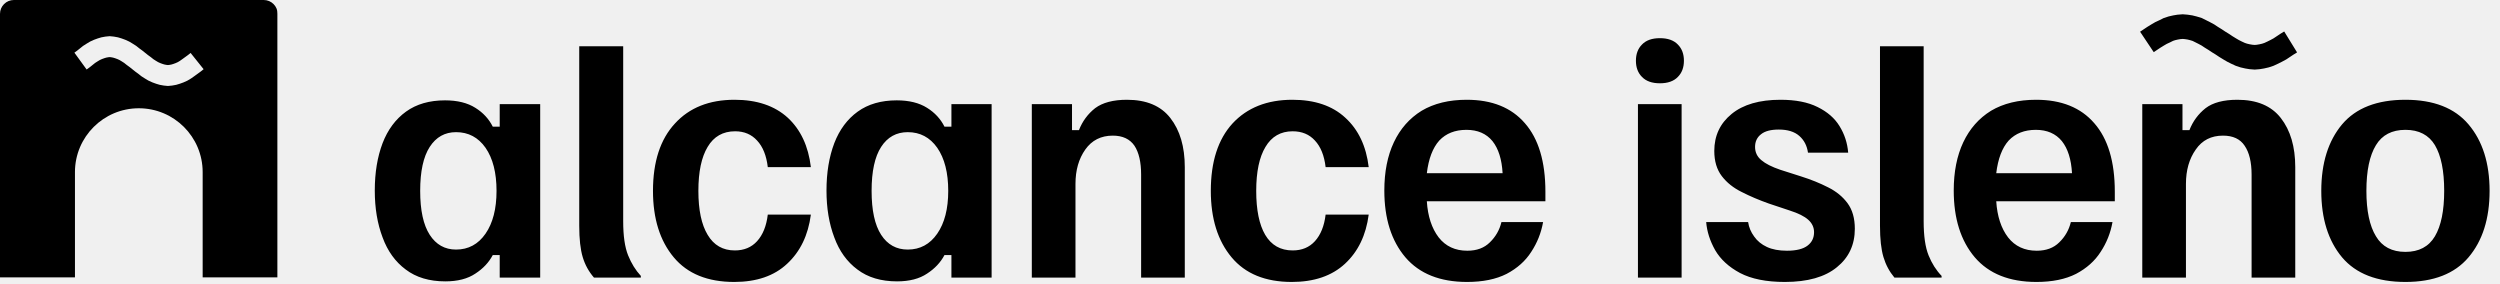
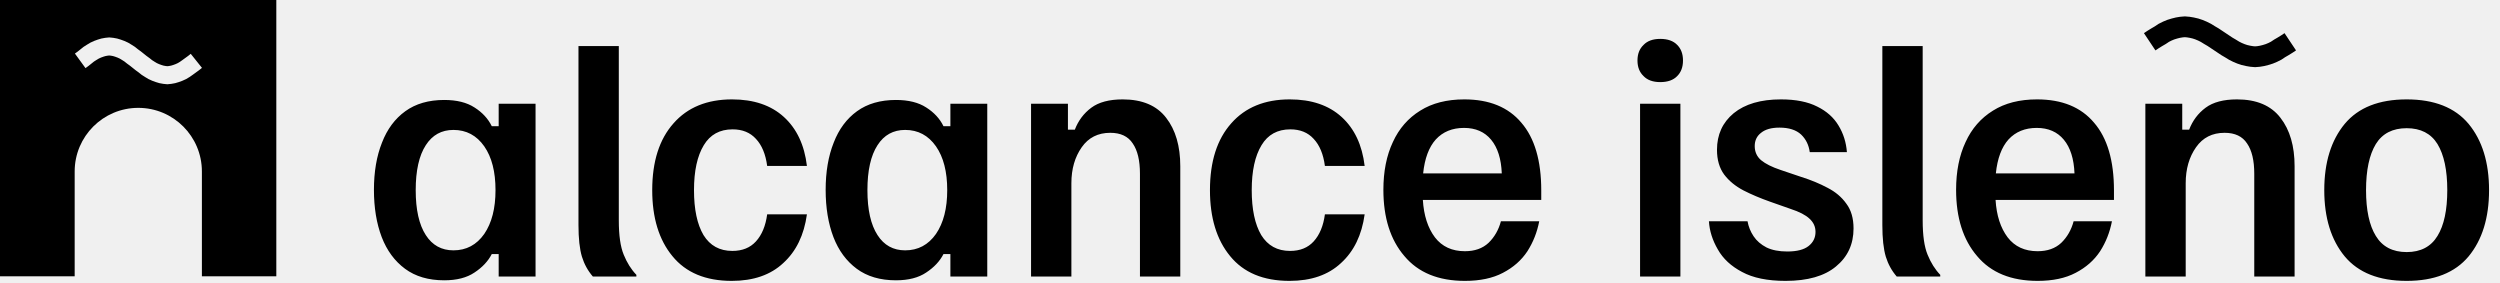
- <svg xmlns="http://www.w3.org/2000/svg" viewBox="0 -960 8645 980" role="img" aria-label="Alcance Isleño">
+ <svg xmlns="http://www.w3.org/2000/svg" viewBox="0 -960 8678 980" role="img" aria-label="Alcance Isleño">
  <g transform="translate(0 -960) scale(9.6)">
    <mask id="m">
      <rect width="100" height="100" fill="#fff" />
-       <path d="M29.0 22.0 L30.1 21.2 L31.1 20.4 L32.1 19.6 L33.2 18.9 L34.2 18.3 L35.3 17.8 L36.4 17.4 L37.4 17.1 L38.5 16.9 L39.5 16.8 L40.5 16.9 L41.6 17.1 L42.6 17.4 L43.7 17.8 L44.8 18.3 L45.8 18.9 L46.9 19.6 L47.9 20.4 L49.0 21.2 L50.0 22.0 L51.0 22.8 L52.1 23.6 L53.1 24.4 L54.2 25.1 L55.2 25.7 L56.3 26.2 L57.4 26.6 L58.4 26.9 L59.5 27.1 L60.5 27.2 L61.5 27.1 L62.6 26.9 L63.6 26.6 L64.7 26.2 L65.8 25.7 L66.8 25.1 L67.8 24.4 L68.9 23.6 L70.0 22.8 L71.0 22.0" fill="none" stroke="#000" stroke-width="7.5" />
+       <path d="M29.0 22.0 L30.1 21.2 L31.1 20.4 L32.1 19.6 L33.2 18.9 L34.2 18.3 L35.3 17.8 L36.4 17.4 L37.4 17.1 L38.5 16.9 L39.5 16.8 L40.5 16.9 L41.6 17.1 L42.6 17.4 L43.7 17.8 L44.8 18.3 L45.8 18.9 L46.9 19.6 L47.9 20.4 L49.0 21.2 L50.0 22.0 L51.0 22.8 L52.1 23.6 L53.1 24.4 L54.2 25.1 L55.2 25.7 L56.3 26.2 L57.4 26.6 L58.4 26.9 L59.5 27.1 L60.5 27.2 L61.5 27.1 L62.6 26.9 L63.6 26.6 L64.7 26.2 L65.8 25.7 L66.8 25.1 L67.8 24.4 L68.9 23.6 L70.0 22.8 L71.0 22.0" fill="none" stroke="#000" stroke-width="6.5" />
    </mask>
-     <path d="M0 5A5 5 0 0 1 5 0H95A5 5 0 0 1 100 5V100H73V62A23 23 0 0 0 27 62V100H0Z" fill="#000000" mask="url(#m)" />
+     <path d="M0 0H100V100H73V62A23 23 0 0 0 27 62V100H0Z" fill="#000000" mask="url(#m)" />
  </g>
  <g transform="translate(1260 0)">
-     <path d="M280 13Q197 13 143 -28Q89 -68 63 -139Q36 -210 36 -301Q36 -394 63 -465Q90 -535 144 -574Q198 -613 279 -613Q343 -613 384 -587Q424 -562 444 -522H468V-600H608V0H468V-78H444Q424 -40 384 -14Q344 13 280 13ZM317 -97Q381 -97 419 -152Q457 -207 457 -300Q457 -394 419 -449Q381 -503 317 -503Q259 -503 226 -452Q193 -401 193 -300Q193 -199 226 -148Q259 -97 317 -97Z M794 0Q767 -31 755 -71Q743 -111 743 -179V-800H895V-195Q895 -119 912 -77Q929 -35 956 -6V0Z M1279 15Q1141 15 1070 -70Q998 -156 998 -300Q998 -451 1074 -533Q1149 -615 1280 -615Q1396 -615 1464 -553Q1531 -491 1544 -382H1395Q1388 -442 1358 -474Q1329 -506 1282 -506Q1219 -506 1187 -452Q1155 -399 1155 -300Q1155 -201 1187 -148Q1219 -94 1281 -94Q1329 -94 1358 -126Q1388 -159 1395 -218H1544Q1530 -111 1462 -48Q1395 15 1279 15Z M1842 13Q1759 13 1705 -28Q1651 -68 1625 -139Q1598 -210 1598 -301Q1598 -394 1625 -465Q1652 -535 1706 -574Q1760 -613 1841 -613Q1905 -613 1946 -587Q1986 -562 2006 -522H2030V-600H2169V0H2030V-78H2006Q1986 -40 1946 -14Q1906 13 1842 13ZM1879 -97Q1943 -97 1981 -152Q2019 -207 2019 -300Q2019 -394 1981 -449Q1943 -503 1879 -503Q1820 -503 1787 -452Q1754 -401 1754 -300Q1754 -199 1787 -148Q1820 -97 1879 -97Z M2308 0V-600H2447V-510H2471Q2489 -556 2527 -586Q2566 -615 2637 -615Q2738 -615 2787 -552Q2837 -488 2837 -382V0H2686V-356Q2686 -421 2663 -456Q2639 -491 2588 -491Q2527 -491 2493 -443Q2459 -395 2459 -324V0Z M3207 15Q3070 15 2999 -70Q2927 -156 2927 -300Q2927 -451 3002 -533Q3078 -615 3209 -615Q3325 -615 3392 -553Q3460 -491 3473 -382H3324Q3317 -442 3287 -474Q3258 -506 3210 -506Q3148 -506 3116 -452Q3084 -399 3084 -300Q3084 -201 3115 -148Q3147 -94 3210 -94Q3258 -94 3287 -126Q3317 -159 3324 -218H3473Q3459 -111 3391 -48Q3323 15 3207 15Z M3813 15Q3673 15 3600 -70Q3527 -156 3527 -301Q3527 -398 3560 -468Q3593 -538 3656 -577Q3720 -615 3812 -615Q3943 -615 4013 -534Q4084 -453 4084 -297V-264H3674Q3679 -186 3715 -139Q3751 -93 3814 -93Q3863 -93 3892 -122Q3922 -151 3932 -192H4076Q4066 -136 4035 -89Q4005 -42 3950 -13Q3895 15 3813 15ZM3674 -361H3936Q3932 -433 3901 -472Q3869 -511 3811 -511Q3752 -511 3717 -474Q3683 -436 3674 -361Z  M4404 0V-600H4555V0ZM4480 -672Q4439 -672 4418 -694Q4397 -715 4397 -750Q4397 -785 4418 -806Q4439 -828 4480 -828Q4521 -828 4542 -806Q4563 -785 4563 -750Q4563 -715 4542 -694Q4521 -672 4480 -672Z M4912 15Q4816 15 4757 -16Q4699 -47 4671 -95Q4644 -143 4640 -192H4785Q4789 -165 4806 -142Q4822 -119 4850 -106Q4878 -93 4919 -93Q4968 -93 4991 -111Q5013 -128 5013 -157Q5013 -182 4993 -200Q4973 -218 4929 -232L4857 -256Q4806 -274 4763 -296Q4720 -317 4694 -351Q4668 -385 4668 -438Q4668 -517 4728 -566Q4788 -615 4897 -615Q4975 -615 5025 -590Q5076 -565 5101 -524Q5127 -482 5131 -432H4992Q4987 -468 4962 -490Q4937 -512 4891 -512Q4850 -512 4830 -496Q4809 -480 4809 -452Q4809 -424 4831 -406Q4852 -388 4896 -373L4968 -350Q5019 -334 5062 -312Q5104 -291 5129 -257Q5154 -223 5154 -169Q5154 -86 5092 -36Q5030 15 4912 15Z M5291 0Q5265 -31 5253 -71Q5241 -111 5241 -179V-800H5392V-195Q5392 -119 5409 -77Q5426 -35 5454 -6V0Z M5782 15Q5642 15 5569 -70Q5496 -156 5496 -301Q5496 -398 5529 -468Q5562 -538 5625 -577Q5689 -615 5781 -615Q5912 -615 5982 -534Q6053 -453 6053 -297V-264H5643Q5648 -186 5684 -139Q5720 -93 5783 -93Q5832 -93 5861 -122Q5891 -151 5901 -192H6045Q6035 -136 6004 -89Q5974 -42 5919 -13Q5864 15 5782 15ZM5643 -361H5905Q5901 -433 5870 -472Q5838 -511 5780 -511Q5721 -511 5686 -474Q5652 -436 5643 -361Z M6148 0V-600H6287V-510H6311Q6329 -556 6367 -586Q6405 -615 6477 -615Q6578 -615 6627 -552Q6677 -488 6677 -382V0H6526V-356Q6526 -421 6502 -456Q6479 -491 6427 -491Q6366 -491 6333 -443Q6299 -395 6299 -324V0Z M7058 15Q6911 15 6839 -70Q6767 -156 6767 -300Q6767 -444 6839 -530Q6911 -615 7058 -615Q7204 -615 7276 -530Q7349 -444 7349 -300Q7349 -156 7276 -70Q7204 15 7058 15ZM7058 -89Q7128 -89 7160 -143Q7192 -197 7192 -300Q7192 -404 7160 -458Q7128 -511 7058 -511Q6988 -511 6956 -458Q6923 -404 6923 -300Q6923 -197 6956 -143Q6988 -89 7058 -89Z" fill="#000000" />
-     <path d="M6164 -815 L6176 -823 L6188 -831 L6201 -839 L6213 -846 L6226 -852 L6238 -858 L6250 -862 L6263 -865 L6275 -867 L6288 -868 L6300 -867 L6313 -865 L6325 -862 L6338 -858 L6350 -852 L6362 -846 L6375 -839 L6387 -831 L6400 -823 L6412 -815 L6425 -807 L6437 -799 L6450 -791 L6462 -784 L6474 -778 L6487 -772 L6499 -768 L6512 -765 L6524 -763 L6537 -762 L6549 -763 L6561 -765 L6574 -768 L6586 -772 L6599 -778 L6611 -784 L6624 -791 L6636 -799 L6648 -807 L6661 -815" fill="none" stroke="#000000" stroke-width="85" />
+     <path d="M282 13Q200 13 146 -27Q92 -67 65 -137Q38 -208 38 -301Q38 -395 66 -465Q93 -535 147 -574Q201 -613 282 -613Q347 -613 387 -587Q428 -561 447 -522H471V-600H599V0H471V-78H447Q428 -41 387 -14Q347 13 282 13ZM314 -91Q381 -91 421 -148Q460 -205 460 -300Q460 -396 421 -452Q381 -509 314 -509Q252 -509 218 -456Q183 -402 183 -300Q183 -198 218 -144Q252 -91 314 -91Z M798 0Q772 -30 760 -69Q748 -109 748 -179V-800H888V-195Q888 -117 905 -76Q922 -34 949 -6V0Z M1280 15Q1144 15 1074 -71Q1004 -156 1004 -300Q1004 -449 1078 -532Q1151 -615 1281 -615Q1394 -615 1461 -554Q1528 -493 1541 -384H1403Q1395 -445 1364 -478Q1334 -511 1283 -511Q1216 -511 1183 -456Q1149 -400 1149 -300Q1149 -200 1182 -144Q1216 -89 1282 -89Q1334 -89 1364 -122Q1395 -156 1403 -216H1541Q1526 -108 1459 -47Q1393 15 1280 15Z M1850 13Q1768 13 1714 -27Q1660 -67 1633 -137Q1606 -208 1606 -301Q1606 -395 1634 -465Q1661 -535 1715 -574Q1769 -613 1850 -613Q1915 -613 1955 -587Q1996 -561 2015 -522H2039V-600H2167V0H2039V-78H2015Q1996 -41 1955 -14Q1915 13 1850 13ZM1882 -91Q1949 -91 1989 -148Q2028 -205 2028 -300Q2028 -396 1989 -452Q1949 -509 1882 -509Q1820 -509 1786 -456Q1751 -402 1751 -300Q1751 -198 1786 -144Q1820 -91 1882 -91Z M2319 0V-600H2447V-510H2471Q2489 -557 2528 -586Q2567 -615 2637 -615Q2739 -615 2788 -551Q2837 -488 2837 -383V0H2697V-357Q2697 -426 2672 -462Q2648 -499 2594 -499Q2530 -499 2495 -449Q2459 -398 2459 -324V0Z M3216 15Q3080 15 3010 -71Q2940 -156 2940 -300Q2940 -449 3014 -532Q3087 -615 3217 -615Q3330 -615 3397 -554Q3464 -493 3477 -384H3339Q3331 -445 3300 -478Q3270 -511 3219 -511Q3152 -511 3119 -456Q3085 -400 3085 -300Q3085 -200 3118 -144Q3152 -89 3218 -89Q3270 -89 3300 -122Q3331 -156 3339 -216H3477Q3462 -108 3395 -47Q3329 15 3216 15Z M3825 15Q3687 15 3615 -71Q3542 -156 3542 -301Q3542 -397 3575 -467Q3607 -537 3670 -576Q3732 -615 3823 -615Q3953 -615 4021 -534Q4090 -454 4090 -299V-266H3679Q3684 -185 3721 -136Q3758 -88 3825 -88Q3876 -88 3907 -117Q3938 -147 3950 -192H4083Q4072 -135 4042 -88Q4011 -41 3957 -13Q3904 15 3825 15ZM3680 -358H3953Q3950 -434 3916 -475Q3882 -516 3822 -516Q3761 -516 3724 -476Q3688 -436 3680 -358Z  M4433 0V-600H4573V0ZM4503 -675Q4465 -675 4445 -696Q4424 -716 4424 -750Q4424 -784 4445 -804Q4465 -825 4503 -825Q4542 -825 4562 -804Q4582 -784 4582 -750Q4582 -716 4562 -696Q4542 -675 4503 -675Z M4938 15Q4844 15 4787 -16Q4730 -46 4703 -94Q4675 -142 4672 -192H4806Q4811 -164 4827 -140Q4843 -116 4872 -101Q4901 -87 4944 -87Q4994 -87 5018 -106Q5042 -125 5042 -155Q5042 -182 5021 -201Q5001 -220 4955 -235L4884 -260Q4833 -278 4792 -299Q4750 -321 4725 -354Q4700 -388 4700 -440Q4700 -519 4758 -567Q4817 -615 4922 -615Q4999 -615 5048 -590Q5097 -566 5122 -524Q5147 -483 5151 -432H5022Q5017 -469 4992 -493Q4966 -517 4917 -517Q4875 -517 4853 -499Q4831 -482 4831 -453Q4831 -423 4853 -404Q4876 -385 4921 -370L4992 -346Q5043 -330 5084 -308Q5125 -287 5149 -253Q5174 -220 5174 -167Q5174 -85 5113 -35Q5053 15 4938 15Z M5324 0Q5298 -30 5286 -69Q5274 -109 5274 -179V-800H5414V-195Q5414 -117 5431 -76Q5448 -34 5475 -6V0Z M5813 15Q5675 15 5603 -71Q5530 -156 5530 -301Q5530 -397 5563 -467Q5595 -537 5658 -576Q5720 -615 5811 -615Q5941 -615 6009 -534Q6078 -454 6078 -299V-266H5667Q5672 -185 5709 -136Q5746 -88 5813 -88Q5864 -88 5895 -117Q5926 -147 5938 -192H6071Q6060 -135 6030 -88Q5999 -41 5945 -13Q5892 15 5813 15ZM5668 -358H5941Q5938 -434 5904 -475Q5870 -516 5810 -516Q5749 -516 5712 -476Q5676 -436 5668 -358Z M6187 0V-600H6315V-510H6339Q6357 -557 6396 -586Q6435 -615 6505 -615Q6607 -615 6656 -551Q6705 -488 6705 -383V0H6565V-357Q6565 -426 6540 -462Q6516 -499 6462 -499Q6398 -499 6363 -449Q6327 -398 6327 -324V0Z M7094 15Q6950 15 6879 -70Q6808 -156 6808 -300Q6808 -444 6879 -530Q6950 -615 7094 -615Q7238 -615 7309 -530Q7380 -444 7380 -300Q7380 -156 7309 -70Q7238 15 7094 15ZM7094 -85Q7167 -85 7201 -141Q7235 -196 7235 -300Q7235 -404 7201 -460Q7167 -515 7094 -515Q7021 -515 6987 -460Q6953 -404 6953 -300Q6953 -196 6987 -141Q7021 -85 7094 -85Z" fill="#000000" />
+     <path d="M6202 -815 L6214 -823 L6227 -831 L6239 -838 L6251 -846 L6263 -852 L6275 -857 L6288 -861 L6300 -864 L6312 -866 L6324 -867 L6336 -866 L6348 -864 L6361 -861 L6373 -857 L6385 -852 L6397 -846 L6410 -838 L6422 -831 L6434 -823 L6446 -815 L6458 -807 L6470 -799 L6482 -792 L6495 -784 L6507 -778 L6519 -773 L6531 -769 L6544 -766 L6556 -764 L6568 -763 L6580 -764 L6592 -766 L6604 -769 L6617 -773 L6629 -778 L6641 -784 L6653 -792 L6665 -799 L6678 -807 L6690 -815" fill="none" stroke="#000000" stroke-width="72" />
  </g>
</svg>
